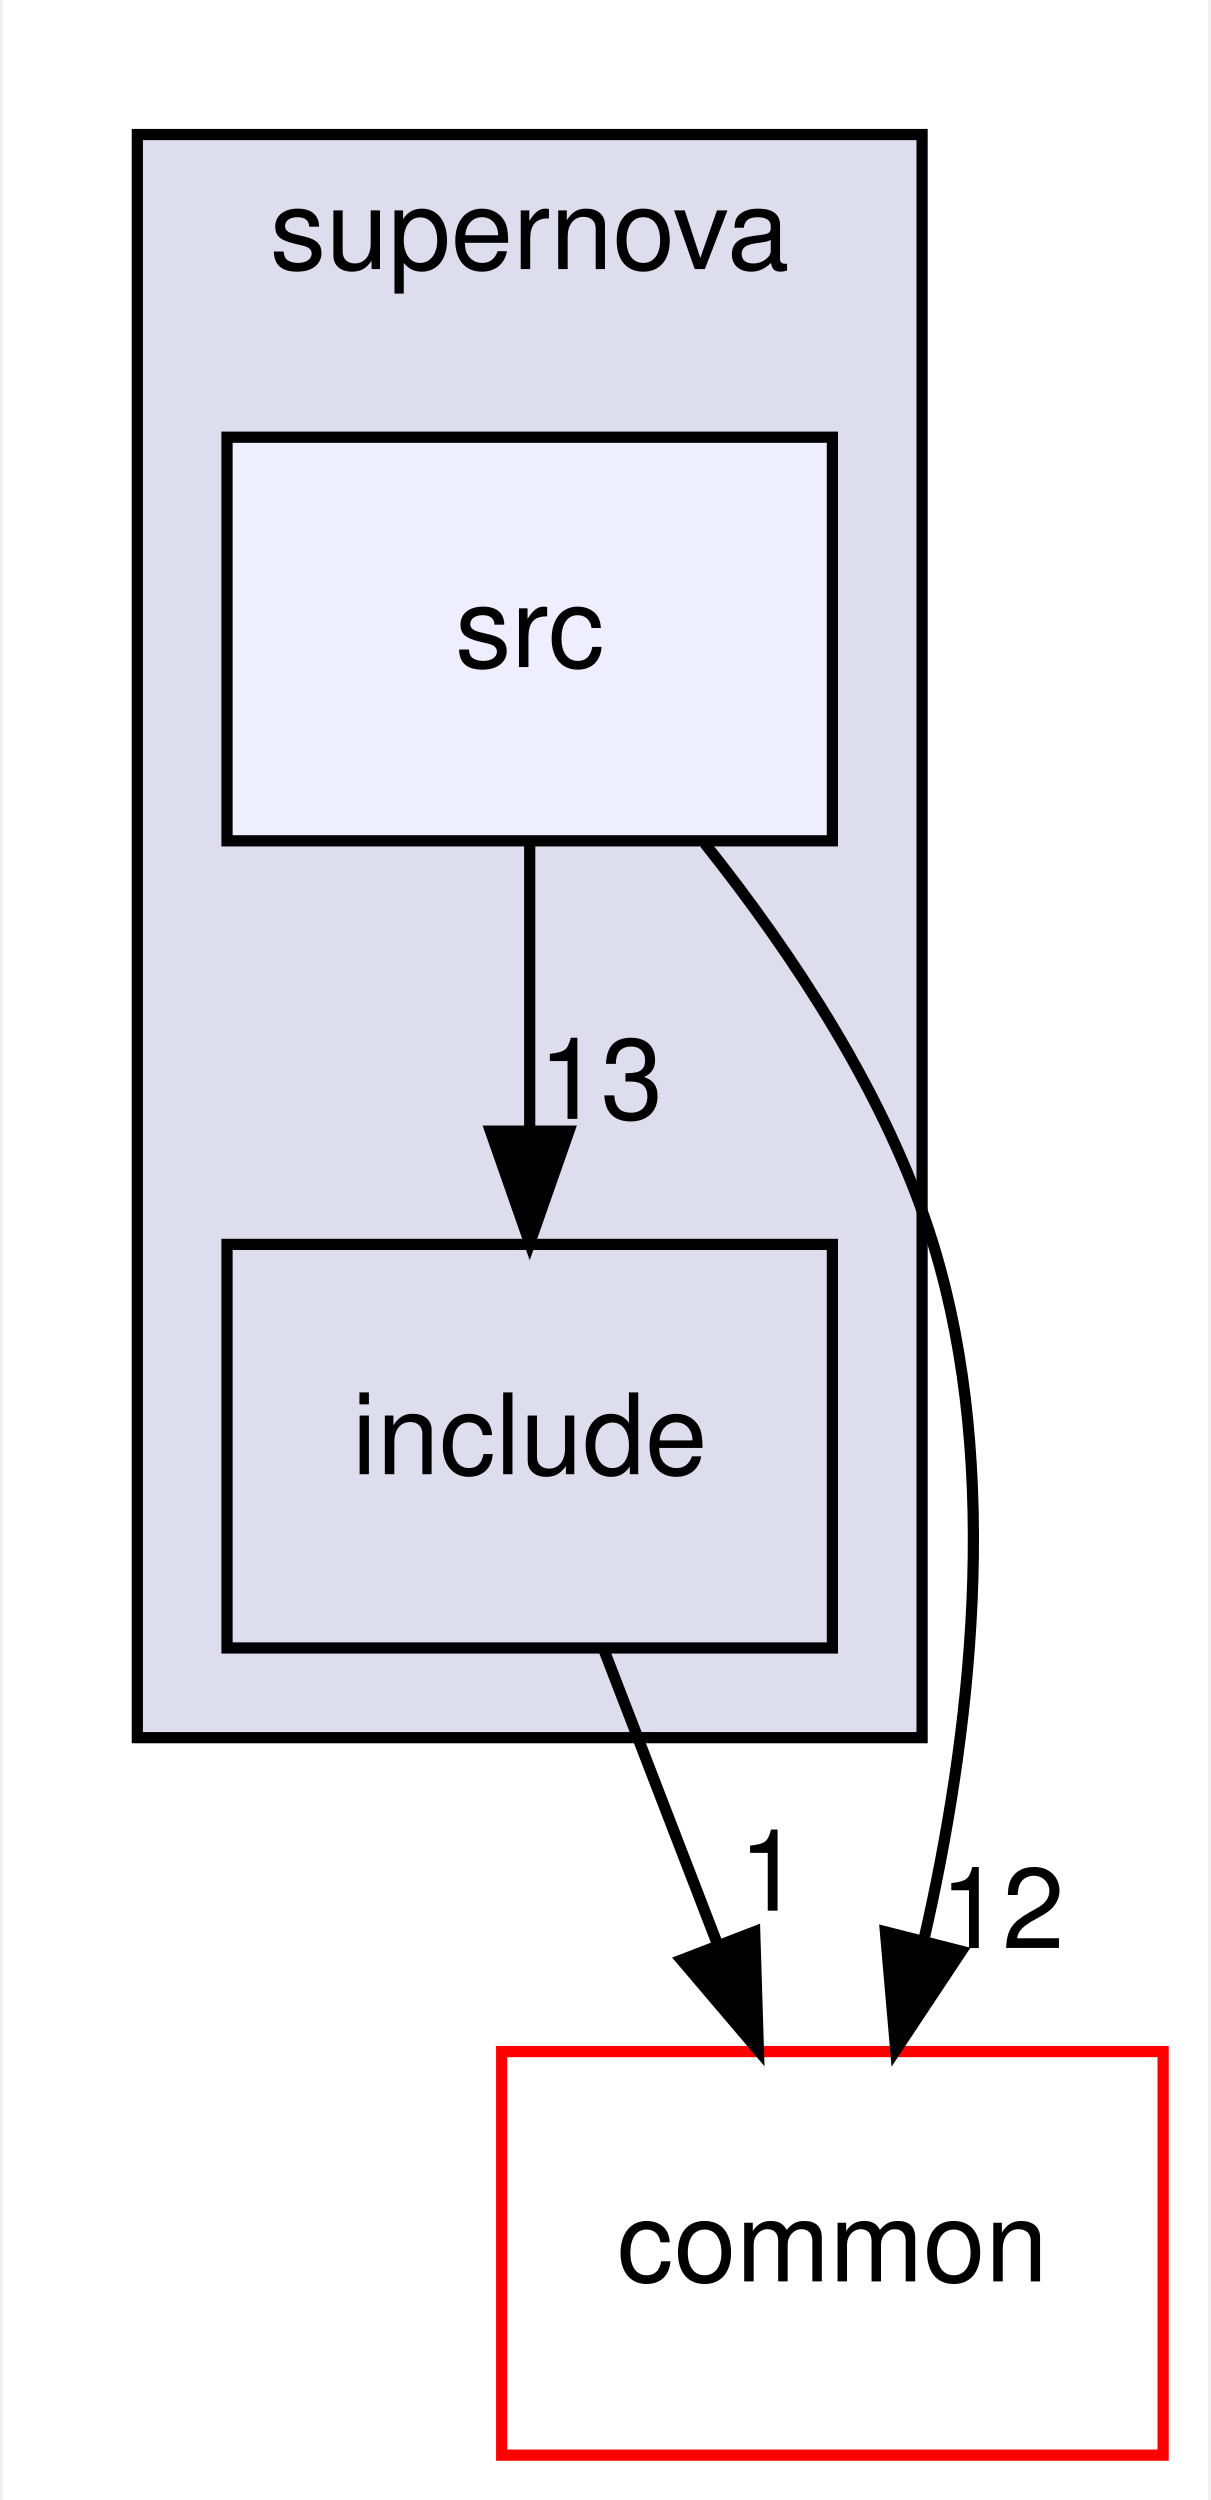
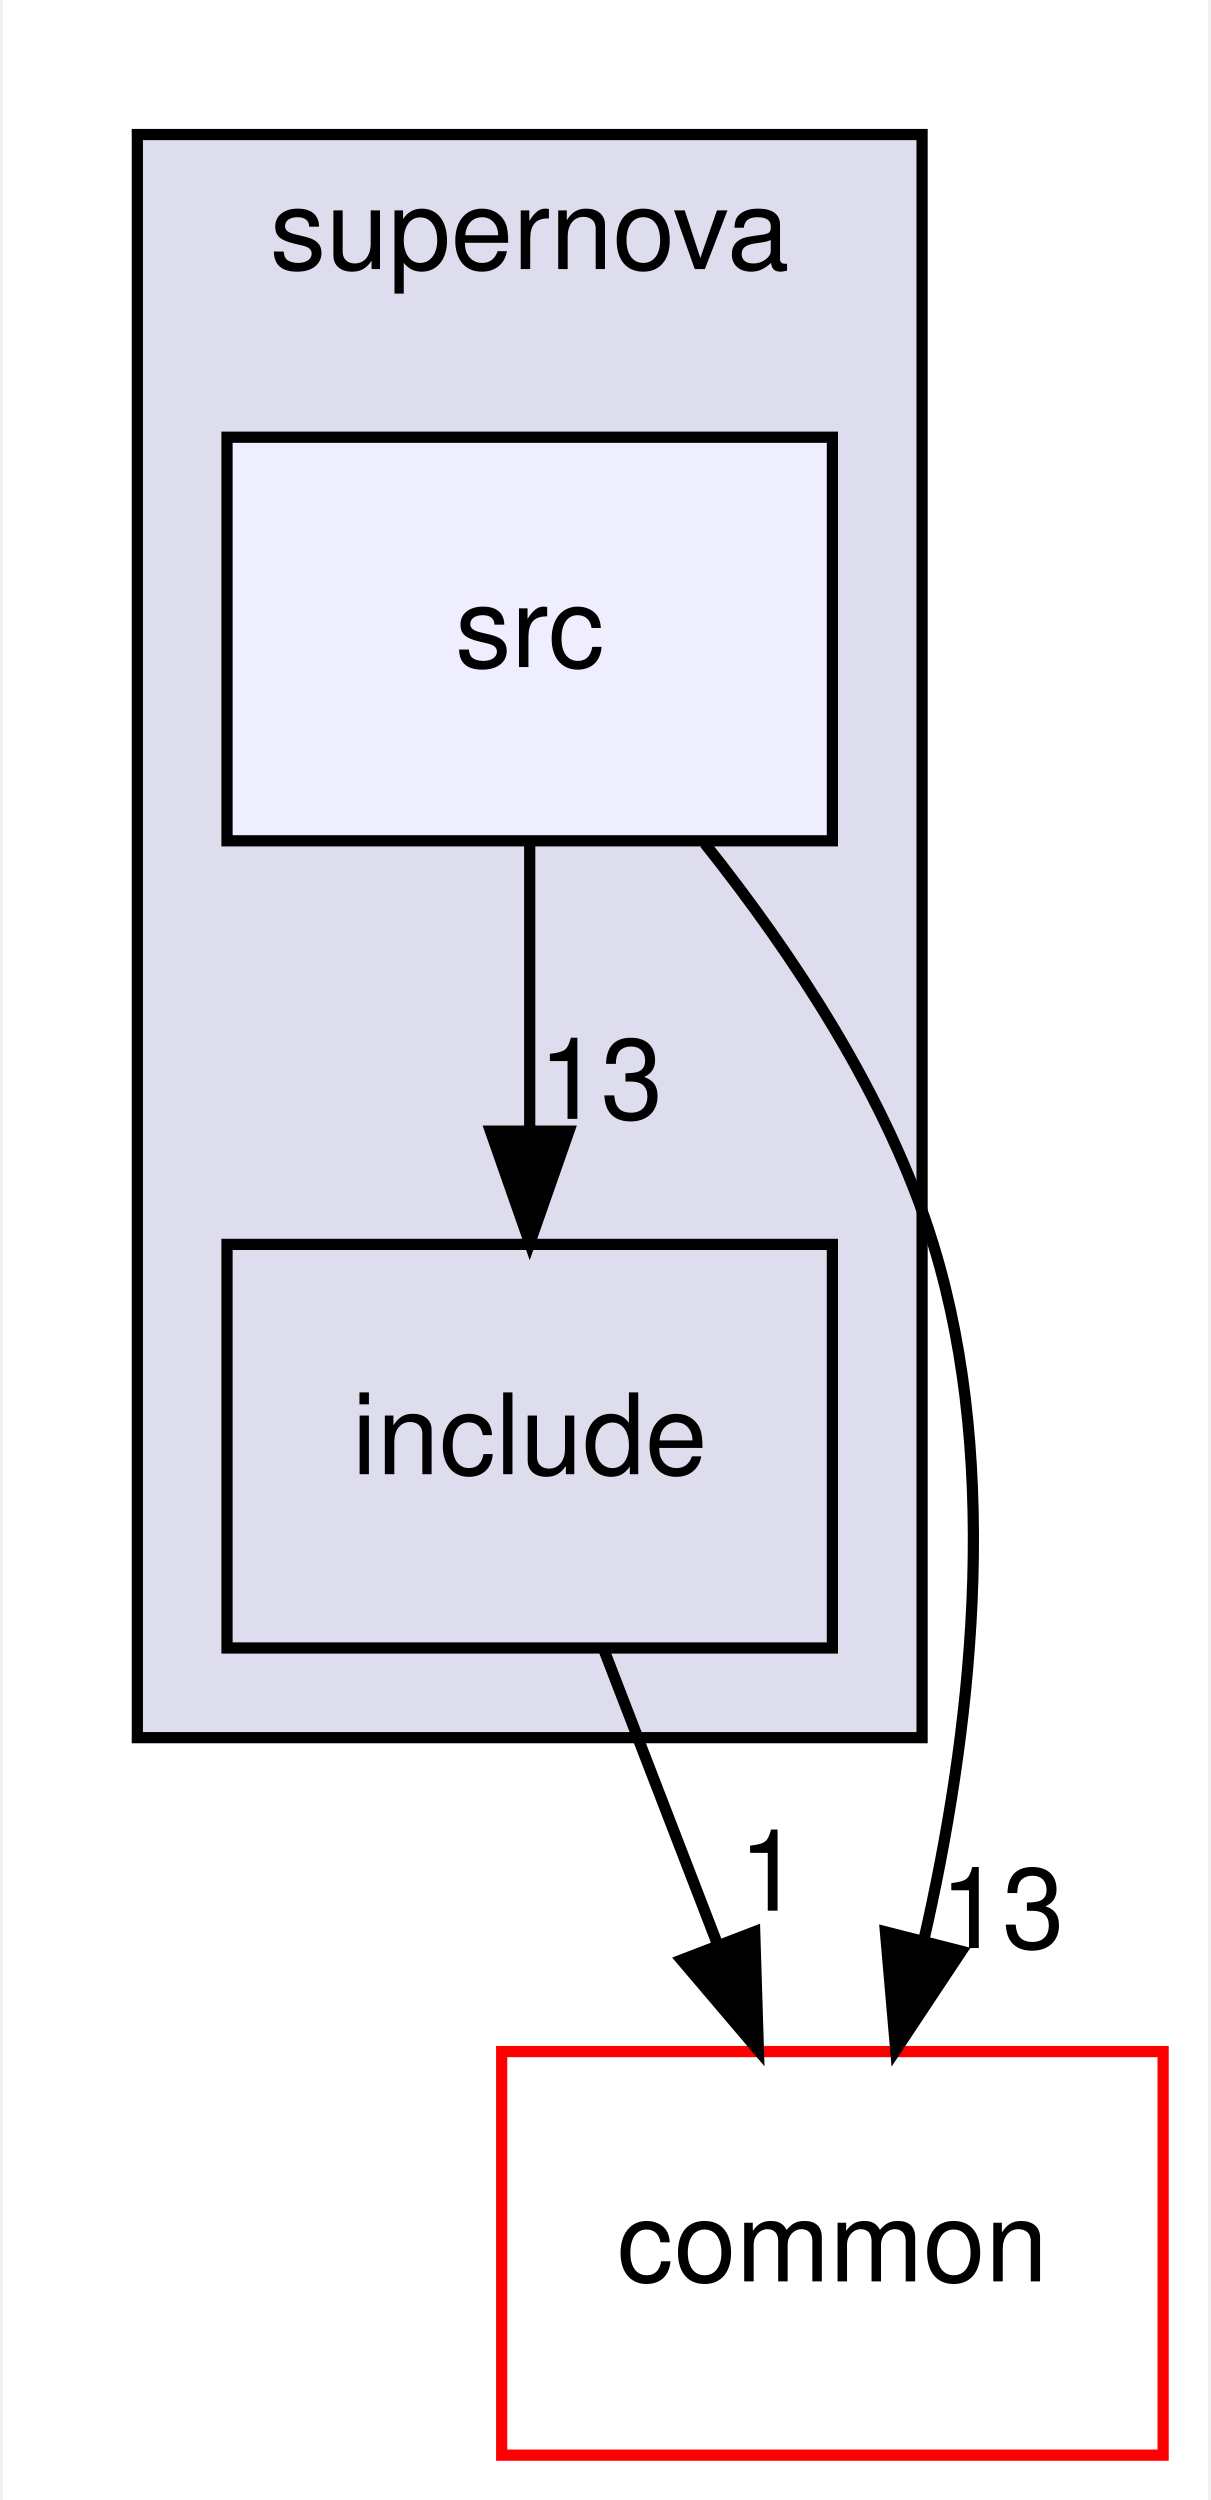
<svg xmlns="http://www.w3.org/2000/svg" xmlns:xlink="http://www.w3.org/1999/xlink" width="108pt" height="223pt" viewBox="0.00 0.00 107.50 223.00">
  <g id="graph0" class="graph" transform="scale(1 1) rotate(0) translate(4 219)">
    <polygon fill="white" stroke="transparent" points="-4,4 -4,-219 103.5,-219 103.5,4 -4,4" />
    <g id="clust1" class="cluster">
      <g id="a_clust1">
        <a xlink:href="dir_d93c684152b9dbfa36b614b4419d35b9.html" target="_top" xlink:title="supernova">
          <polygon fill="#ddddee" stroke="black" points="8,-64 8,-207 78,-207 78,-64 8,-64" />
          <text text-anchor="middle" x="43" y="-195" font-family="Helvetica,sans-Serif" font-size="10.00">supernova</text>
        </a>
      </g>
    </g>
    <g id="node1" class="node">
      <g id="a_node1">
        <a xlink:href="dir_92a6dce2fc7a56e8eeab455633cad61b.html" target="_top" xlink:title="include">
          <polygon fill="none" stroke="black" points="70,-108 16,-108 16,-72 70,-72 70,-108" />
          <text text-anchor="middle" x="43" y="-87.5" font-family="Helvetica,sans-Serif" font-size="10.00">include</text>
        </a>
      </g>
    </g>
    <g id="node3" class="node">
      <g id="a_node3">
        <a xlink:href="dir_bdd9a5d540de89e9fe90efdfc6973a4f.html" target="_top" xlink:title="common">
          <polygon fill="white" stroke="red" points="99.5,-36 40.5,-36 40.5,0 99.5,0 99.5,-36" />
          <text text-anchor="middle" x="70" y="-15.5" font-family="Helvetica,sans-Serif" font-size="10.00">common</text>
        </a>
      </g>
    </g>
    <g id="edge3" class="edge">
      <path fill="none" stroke="black" d="M49.67,-71.7C52.71,-63.81 56.38,-54.3 59.76,-45.55" />
      <polygon fill="black" stroke="black" points="63.07,-46.69 63.4,-36.1 56.54,-44.17 63.07,-46.69" />
      <g id="a_edge3-headlabel">
-         <a xlink:href="dir_000008_000000.html" target="_top" xlink:title="1">
+         <a xlink:href="dir_000015_000000.html" target="_top" xlink:title="1">
          <text text-anchor="middle" x="64.42" y="-48.57" font-family="Helvetica,sans-Serif" font-size="10.00">1</text>
        </a>
      </g>
    </g>
    <g id="node2" class="node">
      <g id="a_node2">
        <a xlink:href="dir_3eb80fb40bb9918af86e7507fbd94fb7.html" target="_top" xlink:title="src">
          <polygon fill="#eeeeff" stroke="black" points="70,-180 16,-180 16,-144 70,-144 70,-180" />
          <text text-anchor="middle" x="43" y="-159.5" font-family="Helvetica,sans-Serif" font-size="10.00">src</text>
        </a>
      </g>
    </g>
    <g id="edge1" class="edge">
      <path fill="none" stroke="black" d="M43,-143.7C43,-135.98 43,-126.71 43,-118.11" />
      <polygon fill="black" stroke="black" points="46.5,-118.1 43,-108.1 39.5,-118.1 46.5,-118.1" />
      <g id="a_edge1-headlabel">
-         <a xlink:href="dir_000007_000008.html" target="_top" xlink:title="13">
+         <a xlink:href="dir_000014_000015.html" target="_top" xlink:title="13">
          <text text-anchor="middle" x="49.34" y="-119.2" font-family="Helvetica,sans-Serif" font-size="10.00">13</text>
        </a>
      </g>
    </g>
    <g id="edge2" class="edge">
      <path fill="none" stroke="black" d="M58.61,-143.77C66.37,-134.03 74.95,-121.18 79,-108 85.22,-87.77 82.27,-63.87 78.15,-45.92" />
      <polygon fill="black" stroke="black" points="81.51,-44.95 75.65,-36.12 74.73,-46.68 81.51,-44.95" />
      <g id="a_edge2-headlabel">
-         <a xlink:href="dir_000007_000000.html" target="_top" xlink:title="12">
-           <text text-anchor="middle" x="85.15" y="-45.23" font-family="Helvetica,sans-Serif" font-size="10.00">12</text>
+         <a xlink:href="dir_000014_000000.html" target="_top" xlink:title="13">
+           <text text-anchor="middle" x="85.15" y="-45.23" font-family="Helvetica,sans-Serif" font-size="10.00">13</text>
        </a>
      </g>
    </g>
  </g>
</svg>
